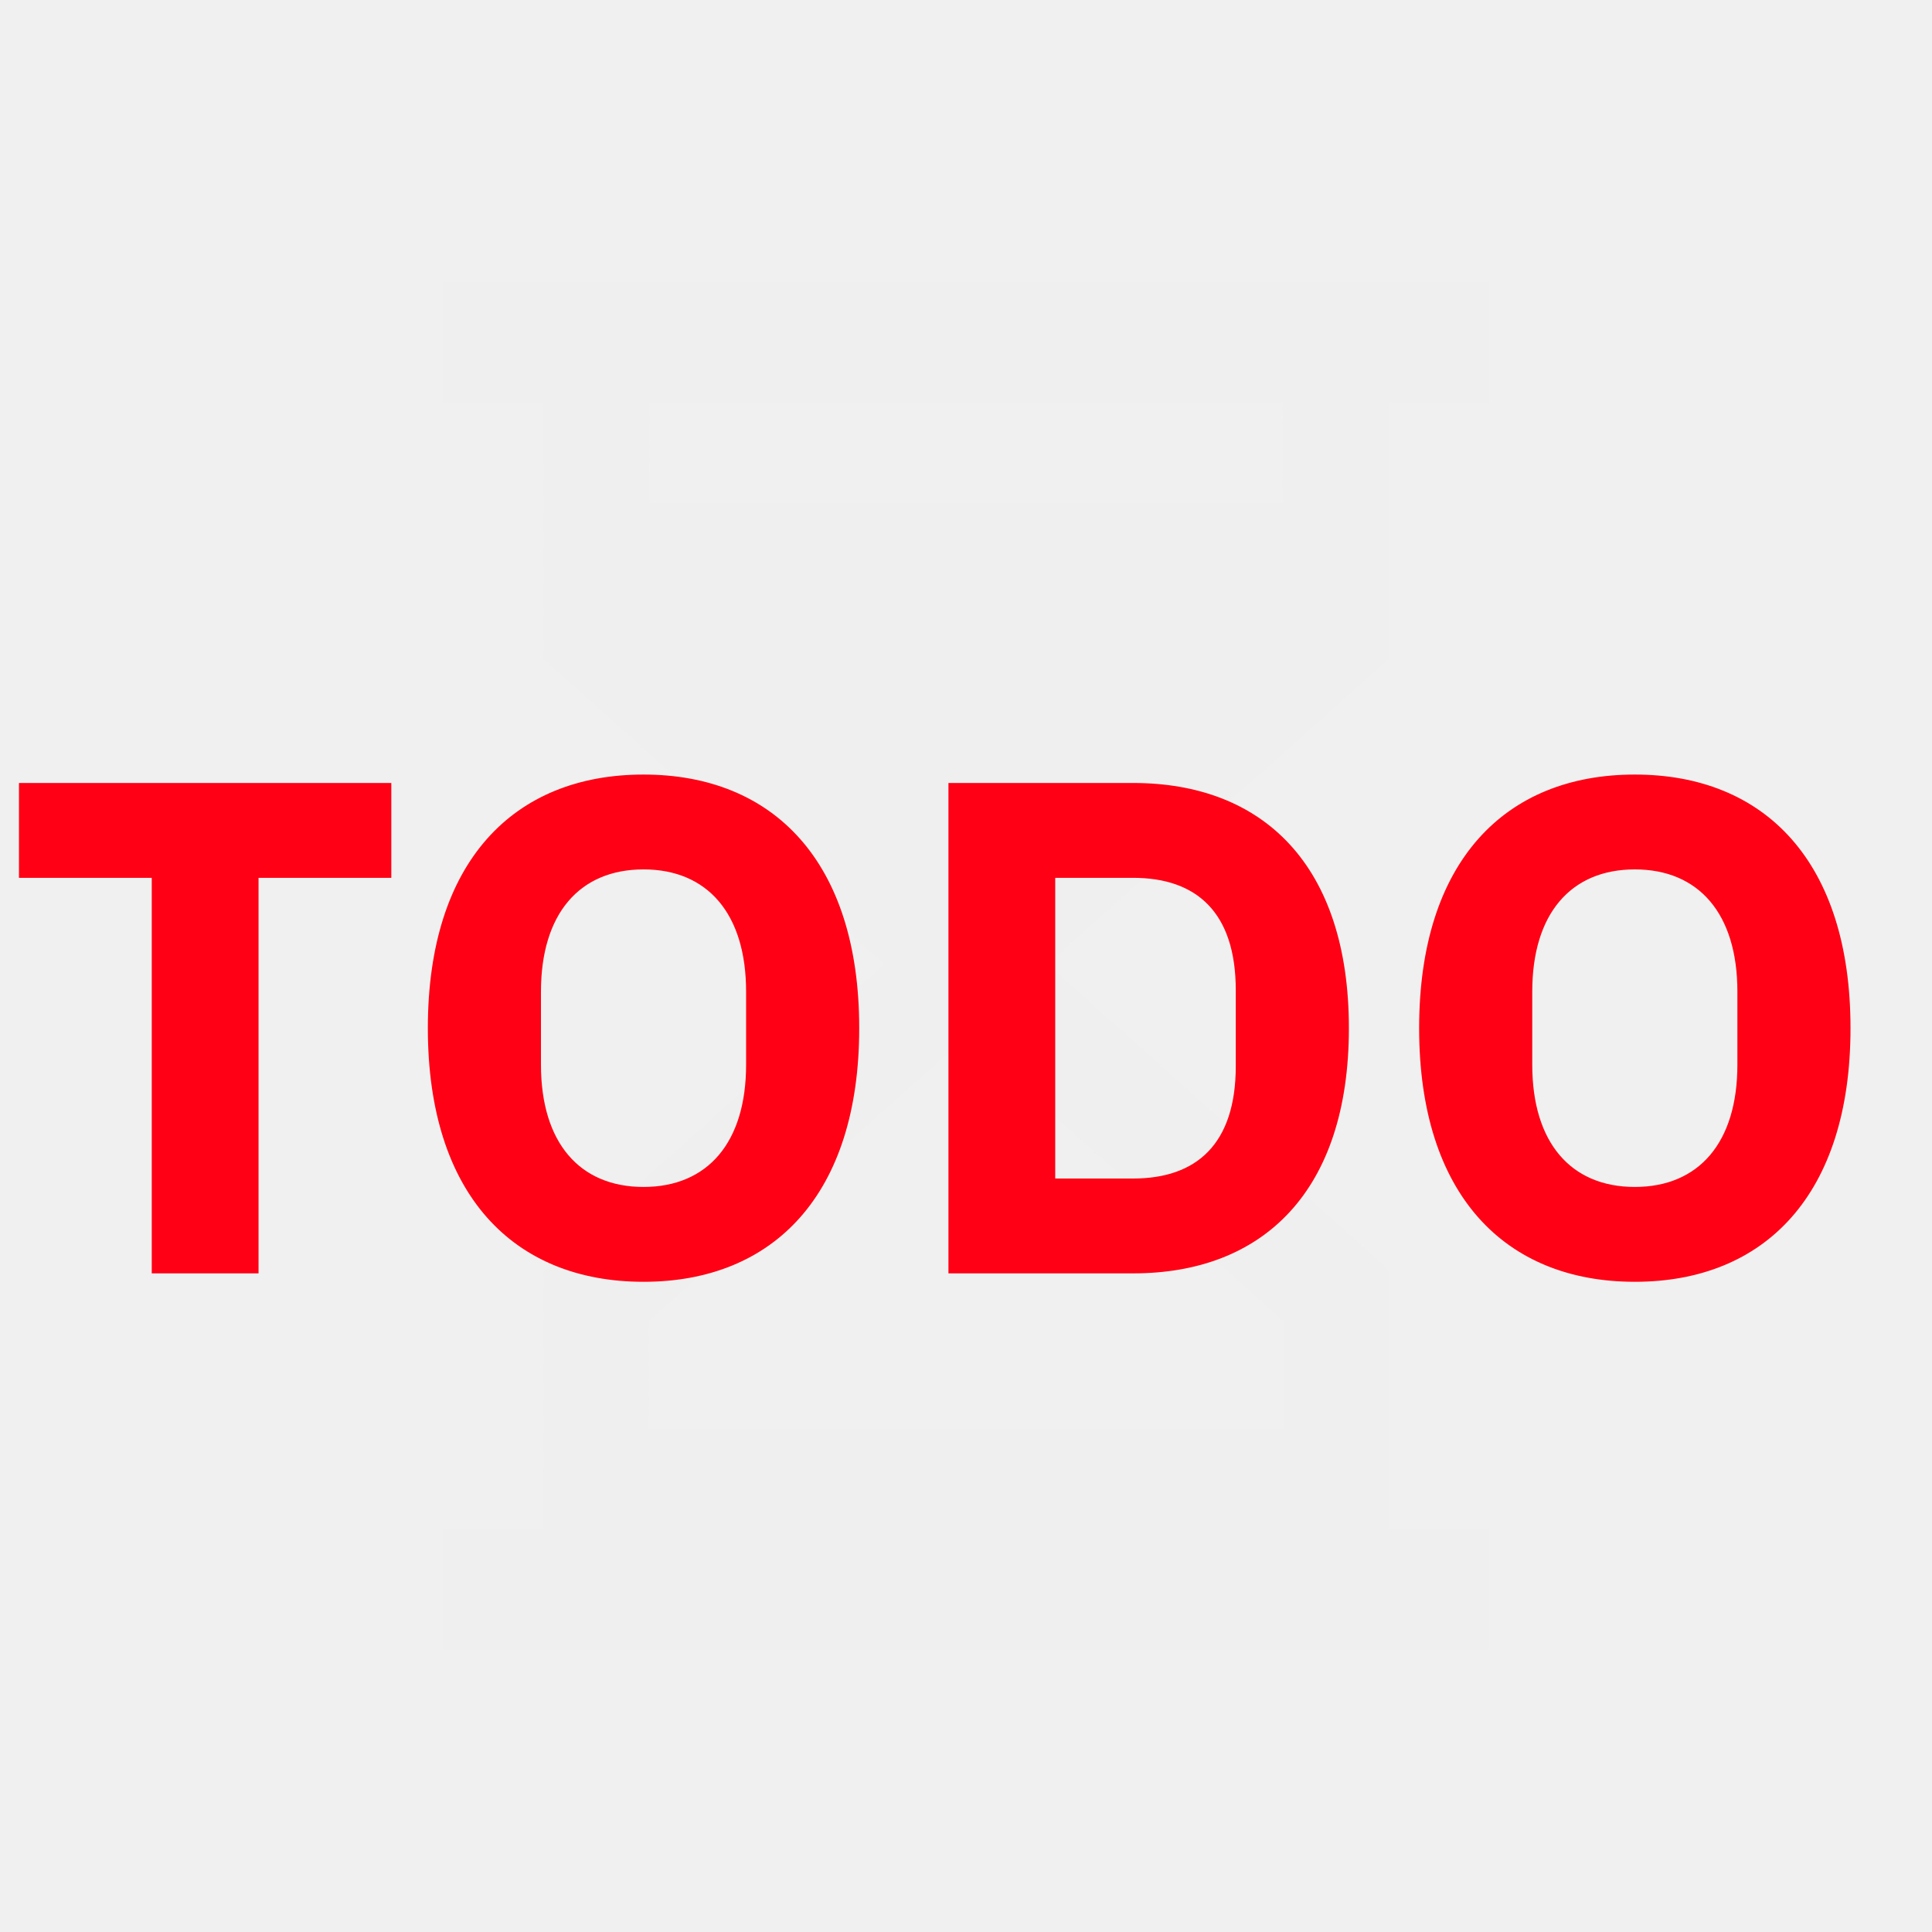
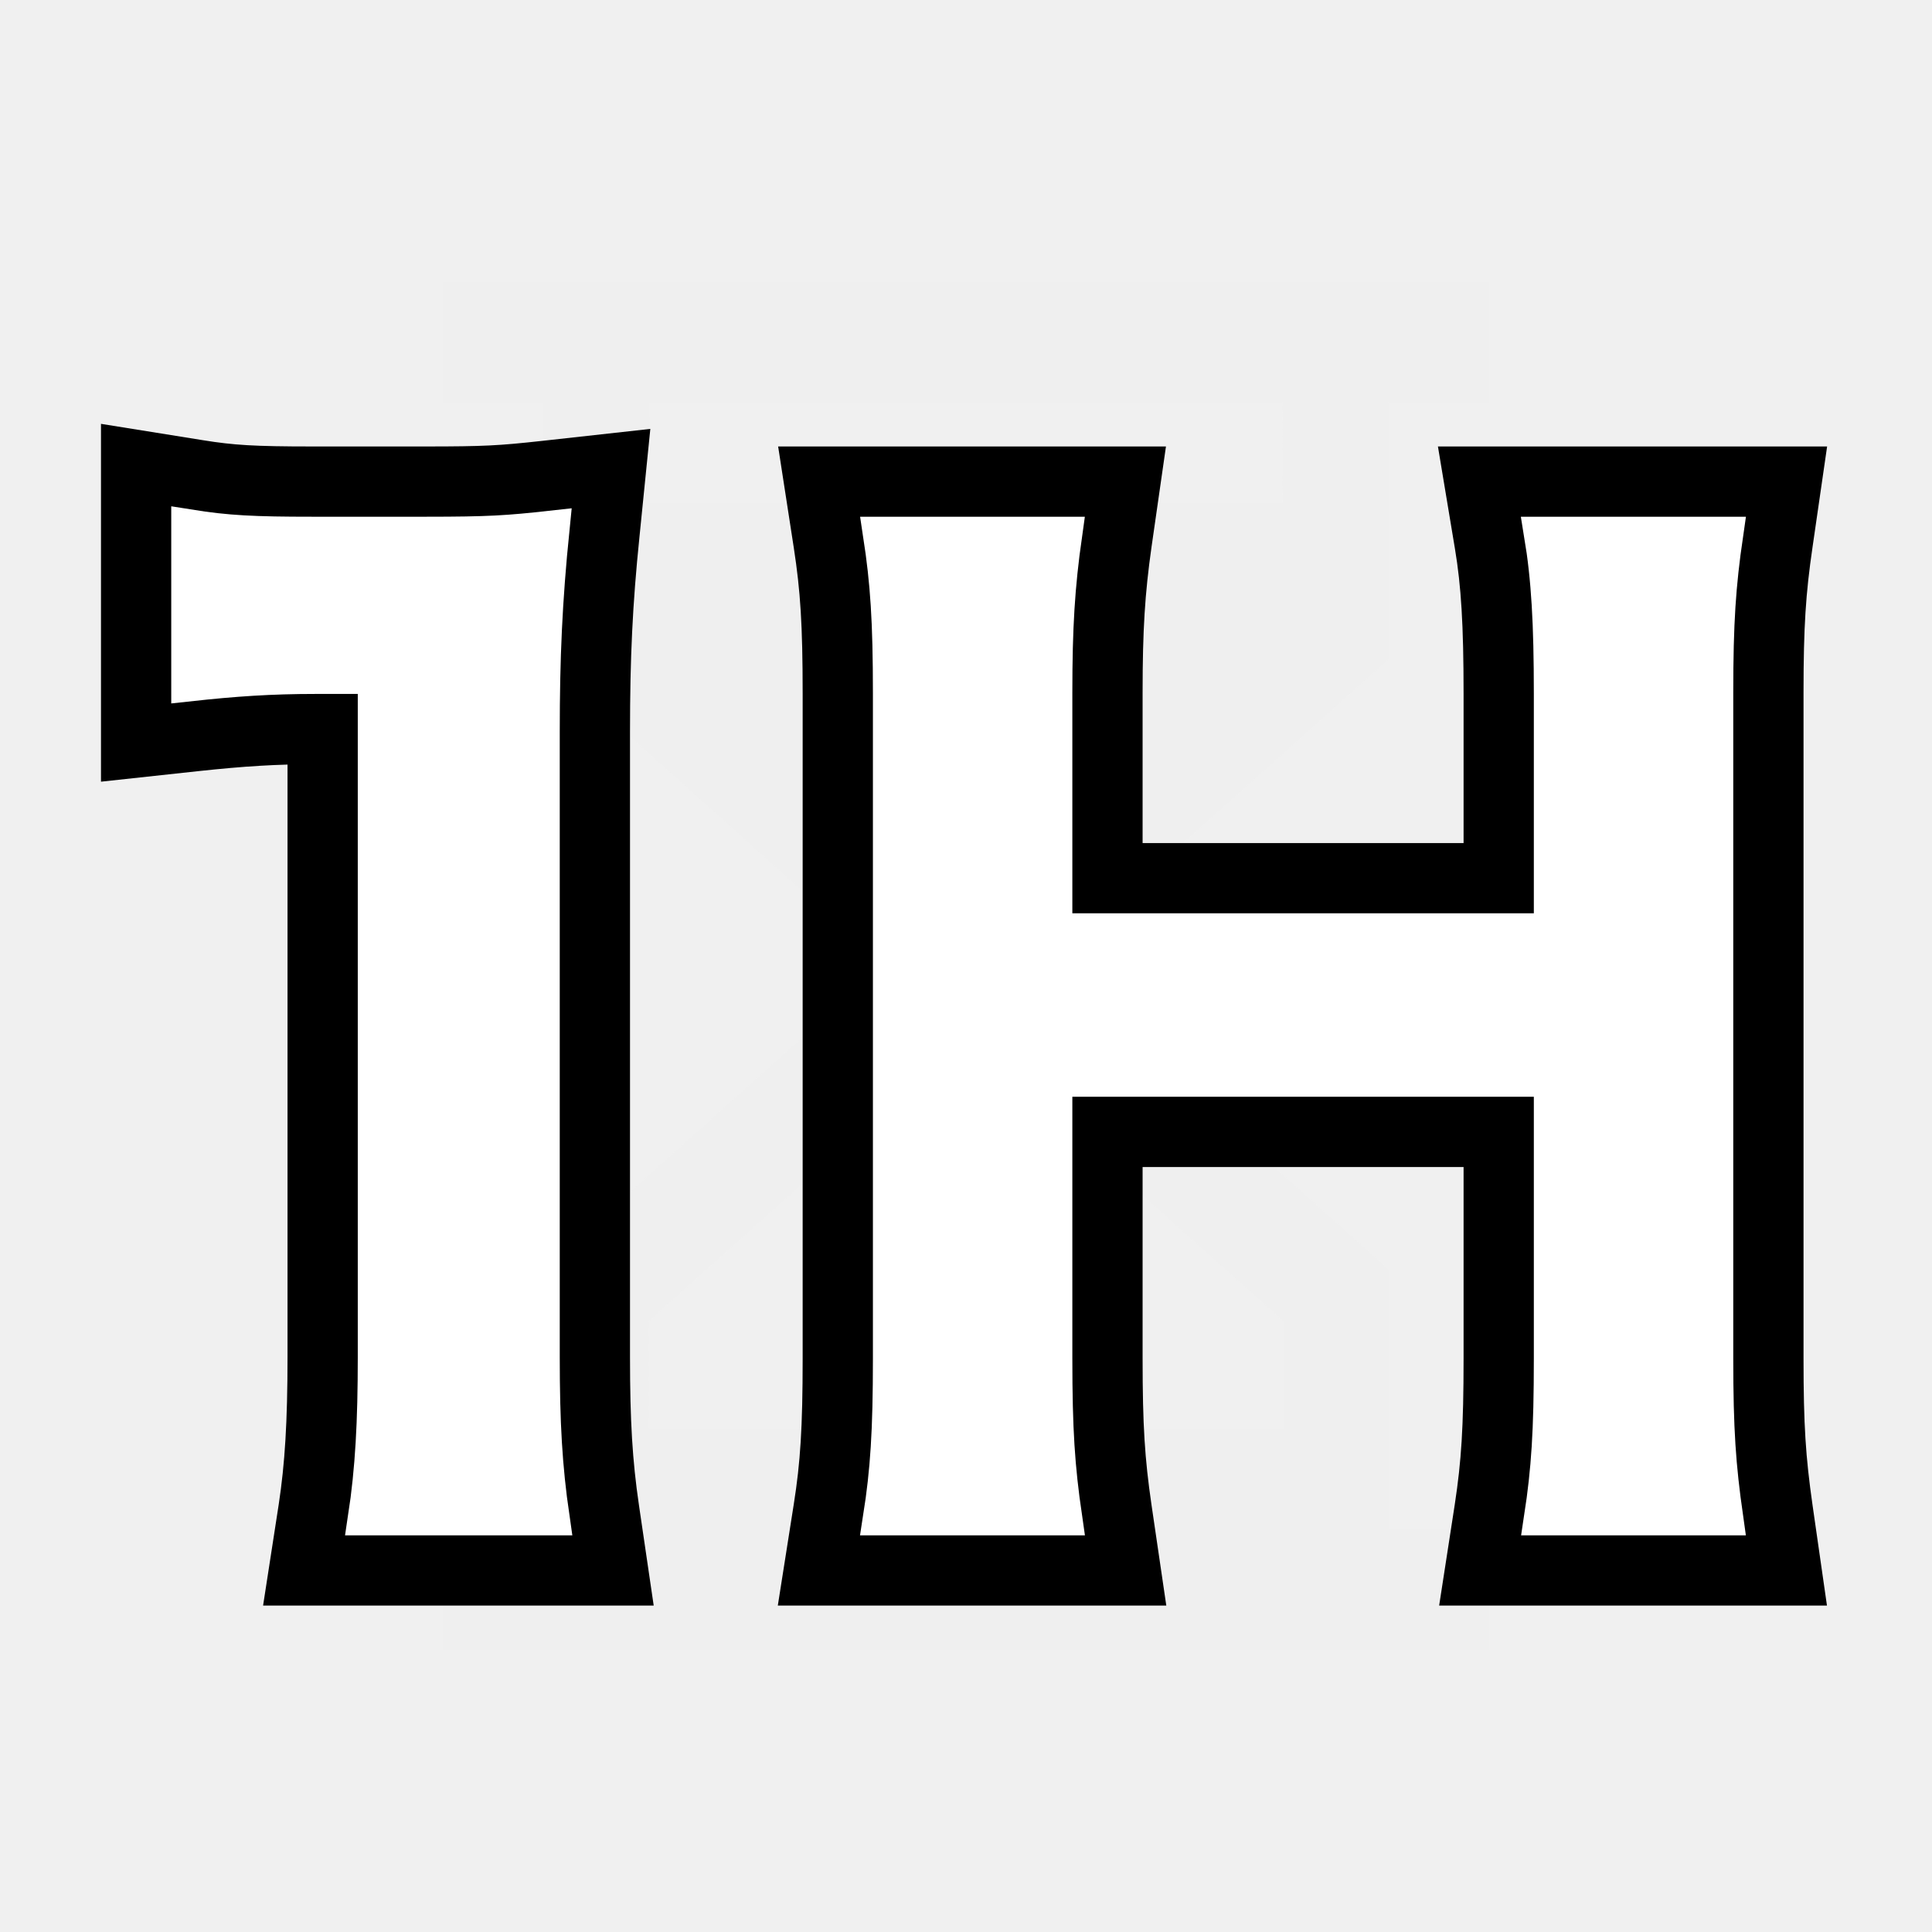
<svg xmlns="http://www.w3.org/2000/svg" width="22px" height="22px" viewBox="0 0 22 22" version="1.1">
  <g id="1h" stroke="none" stroke-width="1" fill="none" fill-rule="evenodd">
    <polygon id="Path" points="0 0 22 0 22 22 0 22" />
    <path d="M16.958,3.208 L16.958,4.583 L15.812,4.583 L15.812,7.507 L11.93,10.979 L15.812,14.456 L15.812,17.416 L16.958,17.417 L16.958,18.792 L5.042,18.792 L5.042,17.417 L6.187,17.416 L6.188,14.456 L10.069,10.979 L6.188,7.507 L6.187,4.583 L5.042,4.583 L5.042,3.208 L16.958,3.208 Z M11,11.811 L7.391,15.041 L7.39,16.27 L14.609,16.27 L14.609,15.041 L11,11.811 Z M14.607,4.583 L7.392,4.583 L7.394,5.728 L14.605,5.728 L14.607,4.583 Z" id="Combined-Shape" fill="#EFEFEF" opacity="0.75" />
-     <path d="M4.456,9.996 L2.944,9.996 L2.944,14.5 L1.728,14.5 L1.728,9.996 L0.216,9.996 L0.216,8.916 L4.456,8.916 L4.456,9.996 Z M7.328,14.596 C5.848,14.596 4.872,13.604 4.872,11.708 C4.872,9.812 5.848,8.82 7.328,8.82 C8.808,8.82 9.784,9.812 9.784,11.708 C9.784,13.604 8.808,14.596 7.328,14.596 Z M7.328,13.516 C8.056,13.516 8.496,13.012 8.496,12.124 L8.496,11.292 C8.496,10.404 8.056,9.9 7.328,9.9 C6.6,9.9 6.16,10.404 6.16,11.292 L6.16,12.124 C6.16,13.012 6.6,13.516 7.328,13.516 Z M10.8,14.5 L10.8,8.916 L12.904,8.916 C14.384,8.916 15.36,9.852 15.36,11.708 C15.36,13.564 14.384,14.5 12.904,14.5 L10.8,14.5 Z M12.016,13.42 L12.904,13.42 C13.624,13.42 14.072,13.028 14.072,12.14 L14.072,11.276 C14.072,10.388 13.624,9.996 12.904,9.996 L12.016,9.996 L12.016,13.42 Z M18.616,14.596 C17.136,14.596 16.16,13.604 16.16,11.708 C16.16,9.812 17.136,8.82 18.616,8.82 C20.096,8.82 21.072,9.812 21.072,11.708 C21.072,13.604 20.096,14.596 18.616,14.596 Z M18.616,13.516 C19.344,13.516 19.784,13.012 19.784,12.124 L19.784,11.292 C19.784,10.404 19.344,9.9 18.616,9.9 C17.888,9.9 17.448,10.404 17.448,11.292 L17.448,12.124 C17.448,13.012 17.888,13.516 18.616,13.516 Z" id="TODO" fill="#FF0014" fill-rule="nonzero" />
+     <path d="M3.774,8.202 L3.599,8.202 C3.126,8.202 2.743,8.226 2.204,8.284 L1.65,8.344 L1.65,5.413 L2.23,5.506 C2.617,5.569 2.888,5.584 3.557,5.584 L4.851,5.584 C5.519,5.584 5.716,5.574 6.231,5.517 L6.846,5.449 L6.784,6.065 C6.703,6.854 6.674,7.481 6.674,8.335 L6.674,15.454 C6.674,16.197 6.702,16.674 6.781,17.211 L6.865,17.783 L3.579,17.783 L3.668,17.207 C3.744,16.71 3.774,16.199 3.774,15.454 L3.774,8.202 Z M17.166,12.789 L12.511,12.789 L12.511,15.468 C12.511,16.249 12.536,16.65 12.618,17.211 L12.702,17.783 L9.442,17.783 L9.533,17.205 C9.613,16.699 9.64,16.273 9.64,15.468 L9.64,7.899 C9.64,7.1 9.614,6.686 9.533,6.16 L9.444,5.584 L12.7,5.584 L12.618,6.155 C12.538,6.717 12.511,7.156 12.511,7.885 L12.511,10.1 L17.166,10.1 L17.166,7.899 C17.166,7.101 17.138,6.629 17.061,6.167 L16.964,5.584 L20.228,5.584 L20.145,6.157 C20.063,6.716 20.037,7.117 20.037,7.885 L20.037,15.468 C20.037,16.243 20.062,16.632 20.145,17.212 L20.227,17.783 L16.971,17.783 L17.06,17.207 C17.14,16.681 17.166,16.268 17.166,15.468 L17.166,12.789 Z" id="1H" stroke="#000000" fill="#000000" fill-rule="nonzero" />
+     <path d="M6.286,17.283 L4.162,17.283 C4.246,16.734 4.274,16.186 4.274,15.454 L4.274,7.702 L3.599,7.702 C3.079,7.702 2.671,7.73 2.15,7.787 L2.15,6 C2.586,6.07 2.896,6.084 3.557,6.084 L4.851,6.084 C5.569,6.084 5.78,6.07 6.286,6.014 C6.202,6.844 6.174,7.491 6.174,8.335 L6.174,15.454 C6.174,16.2 6.202,16.706 6.286,17.283 Z M17.554,6.084 L19.65,6.084 C19.566,6.661 19.537,7.083 19.537,7.885 L19.537,15.468 C19.537,16.284 19.566,16.692 19.65,17.283 L17.554,17.283 C17.638,16.734 17.666,16.298 17.666,15.468 L17.666,12.289 L12.011,12.289 L12.011,15.468 C12.011,16.284 12.039,16.706 12.123,17.283 L10.027,17.283 C10.111,16.748 10.14,16.298 10.14,15.468 L10.14,7.899 C10.14,7.069 10.111,6.633 10.027,6.084 L12.123,6.084 C12.039,6.675 12.011,7.14 12.011,7.885 L12.011,10.6 L17.666,10.6 L17.666,7.899 C17.666,7.097 17.638,6.591 17.554,6.084 Z" id="1H" stroke="#FFFFFF" stroke-width="0.4" fill="#FFFFFF" fill-rule="nonzero" />
  </g>
</svg>
